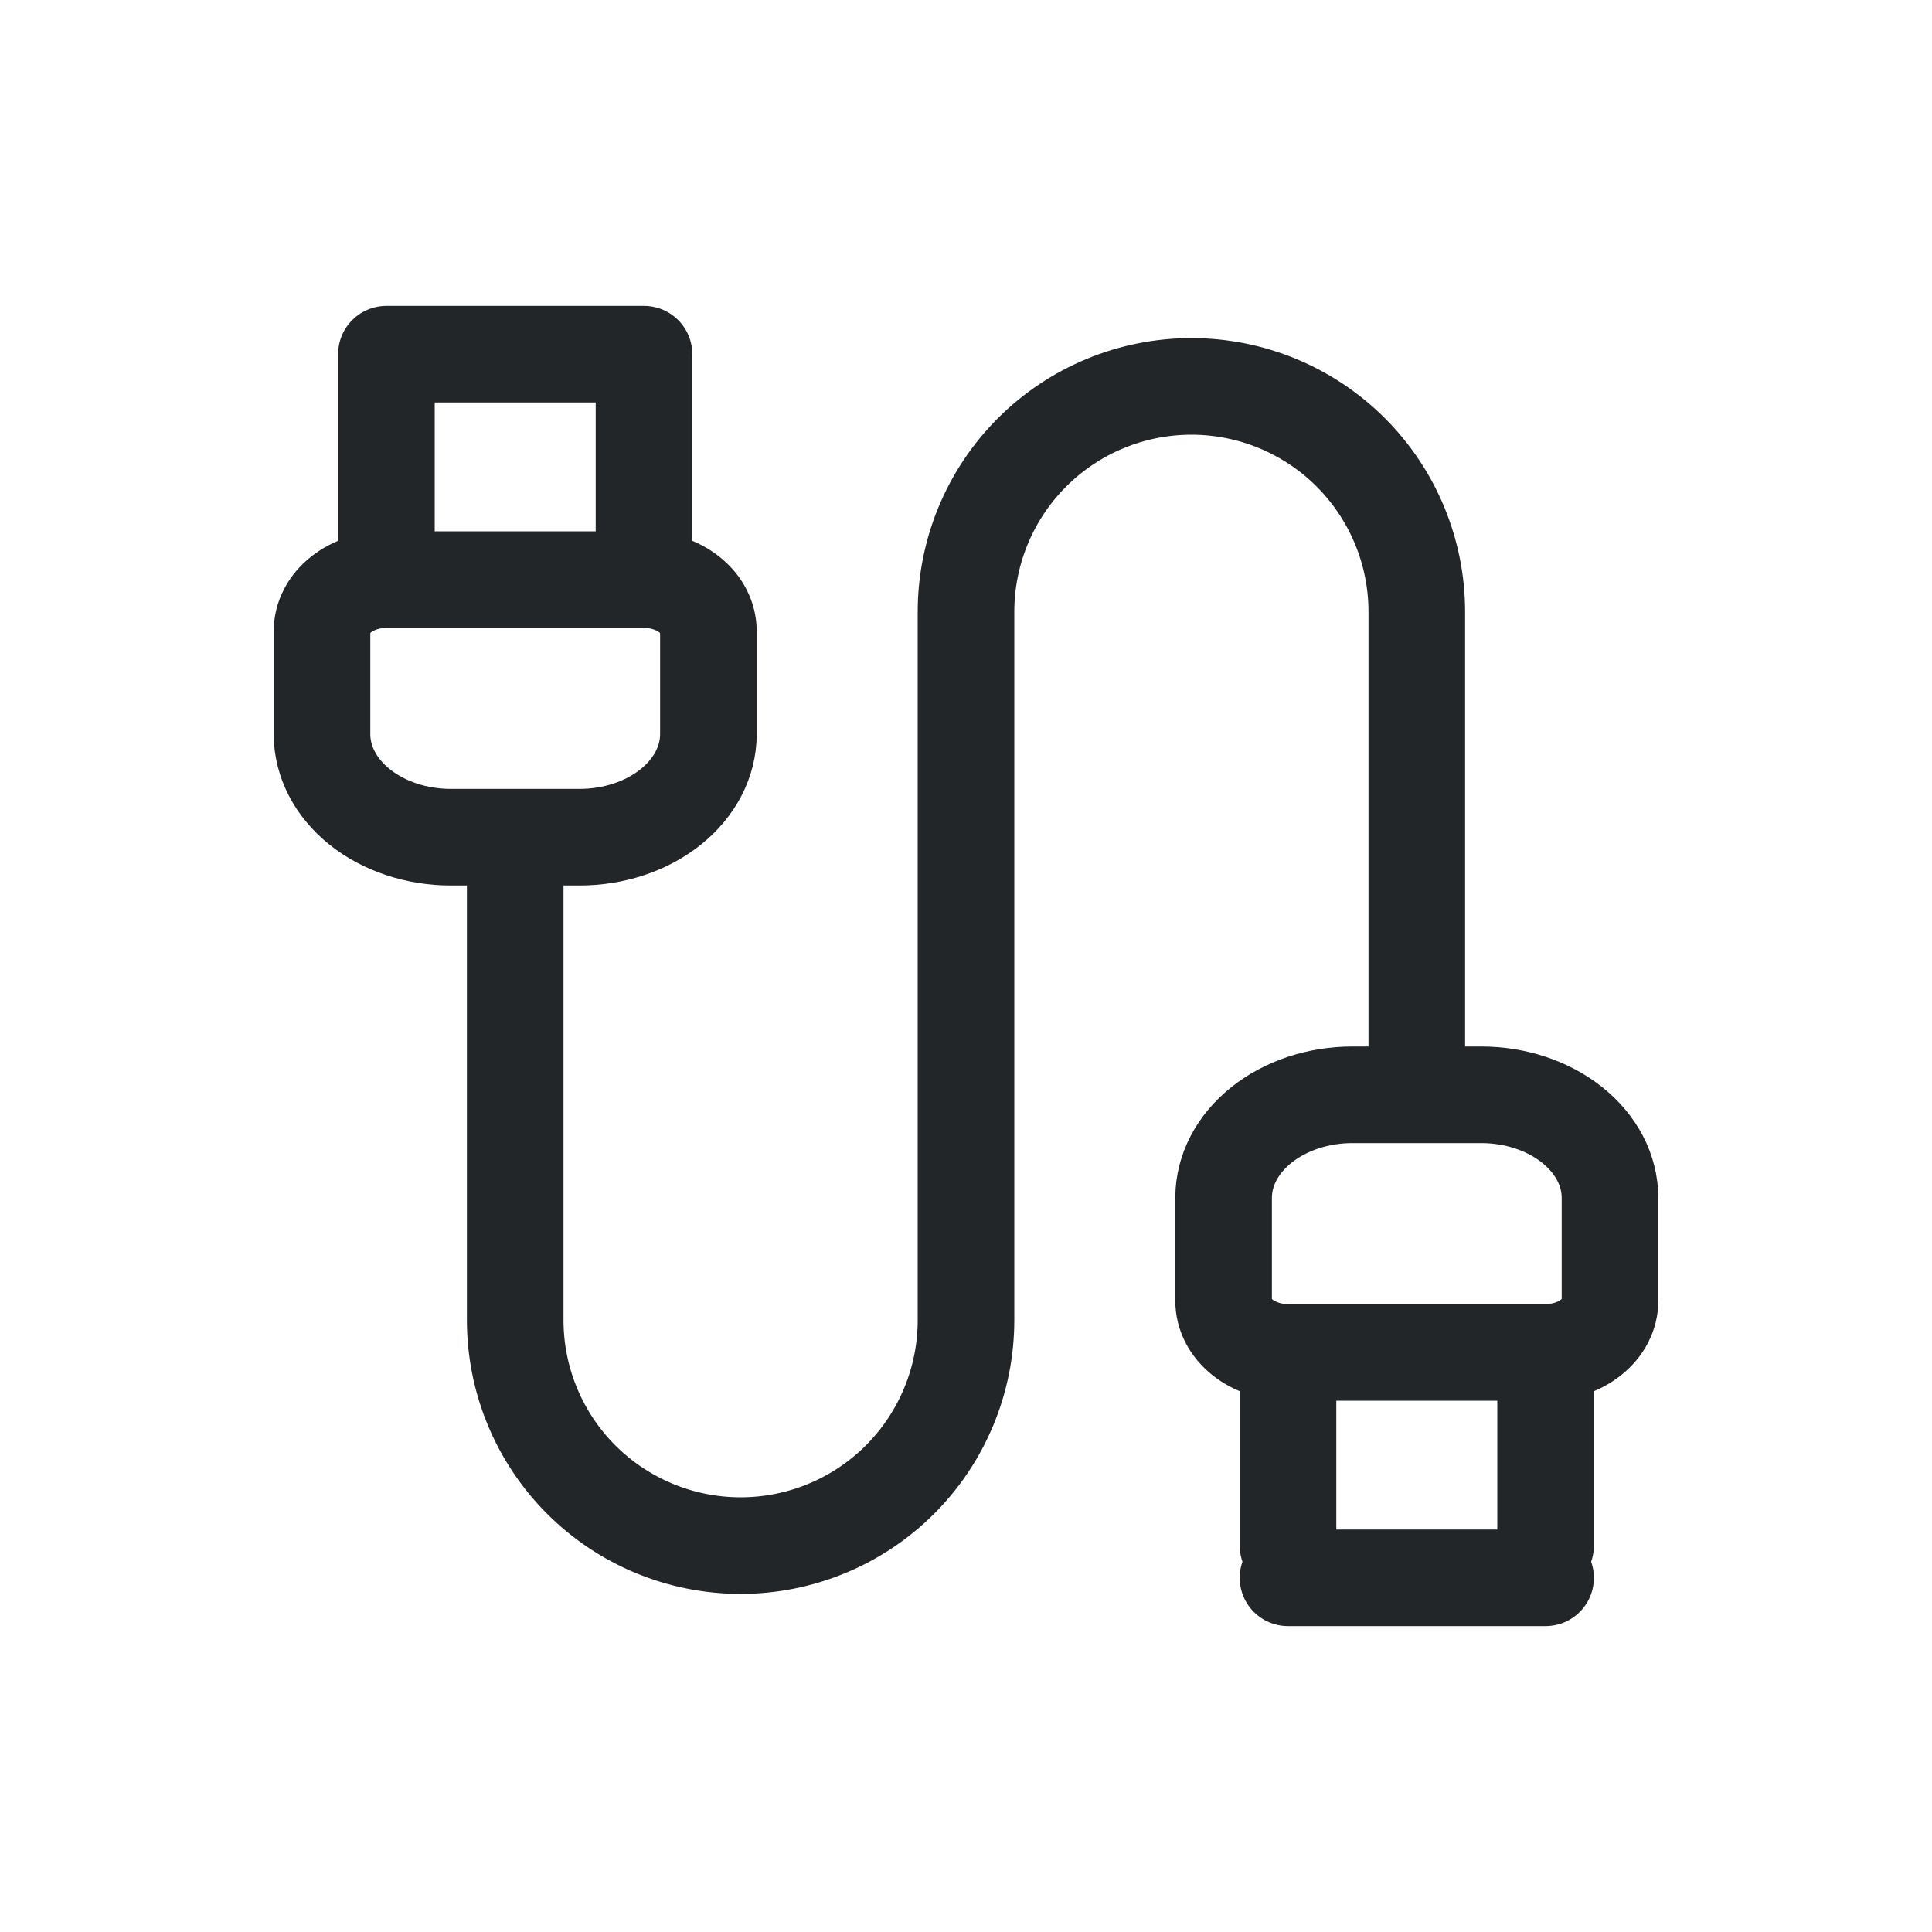
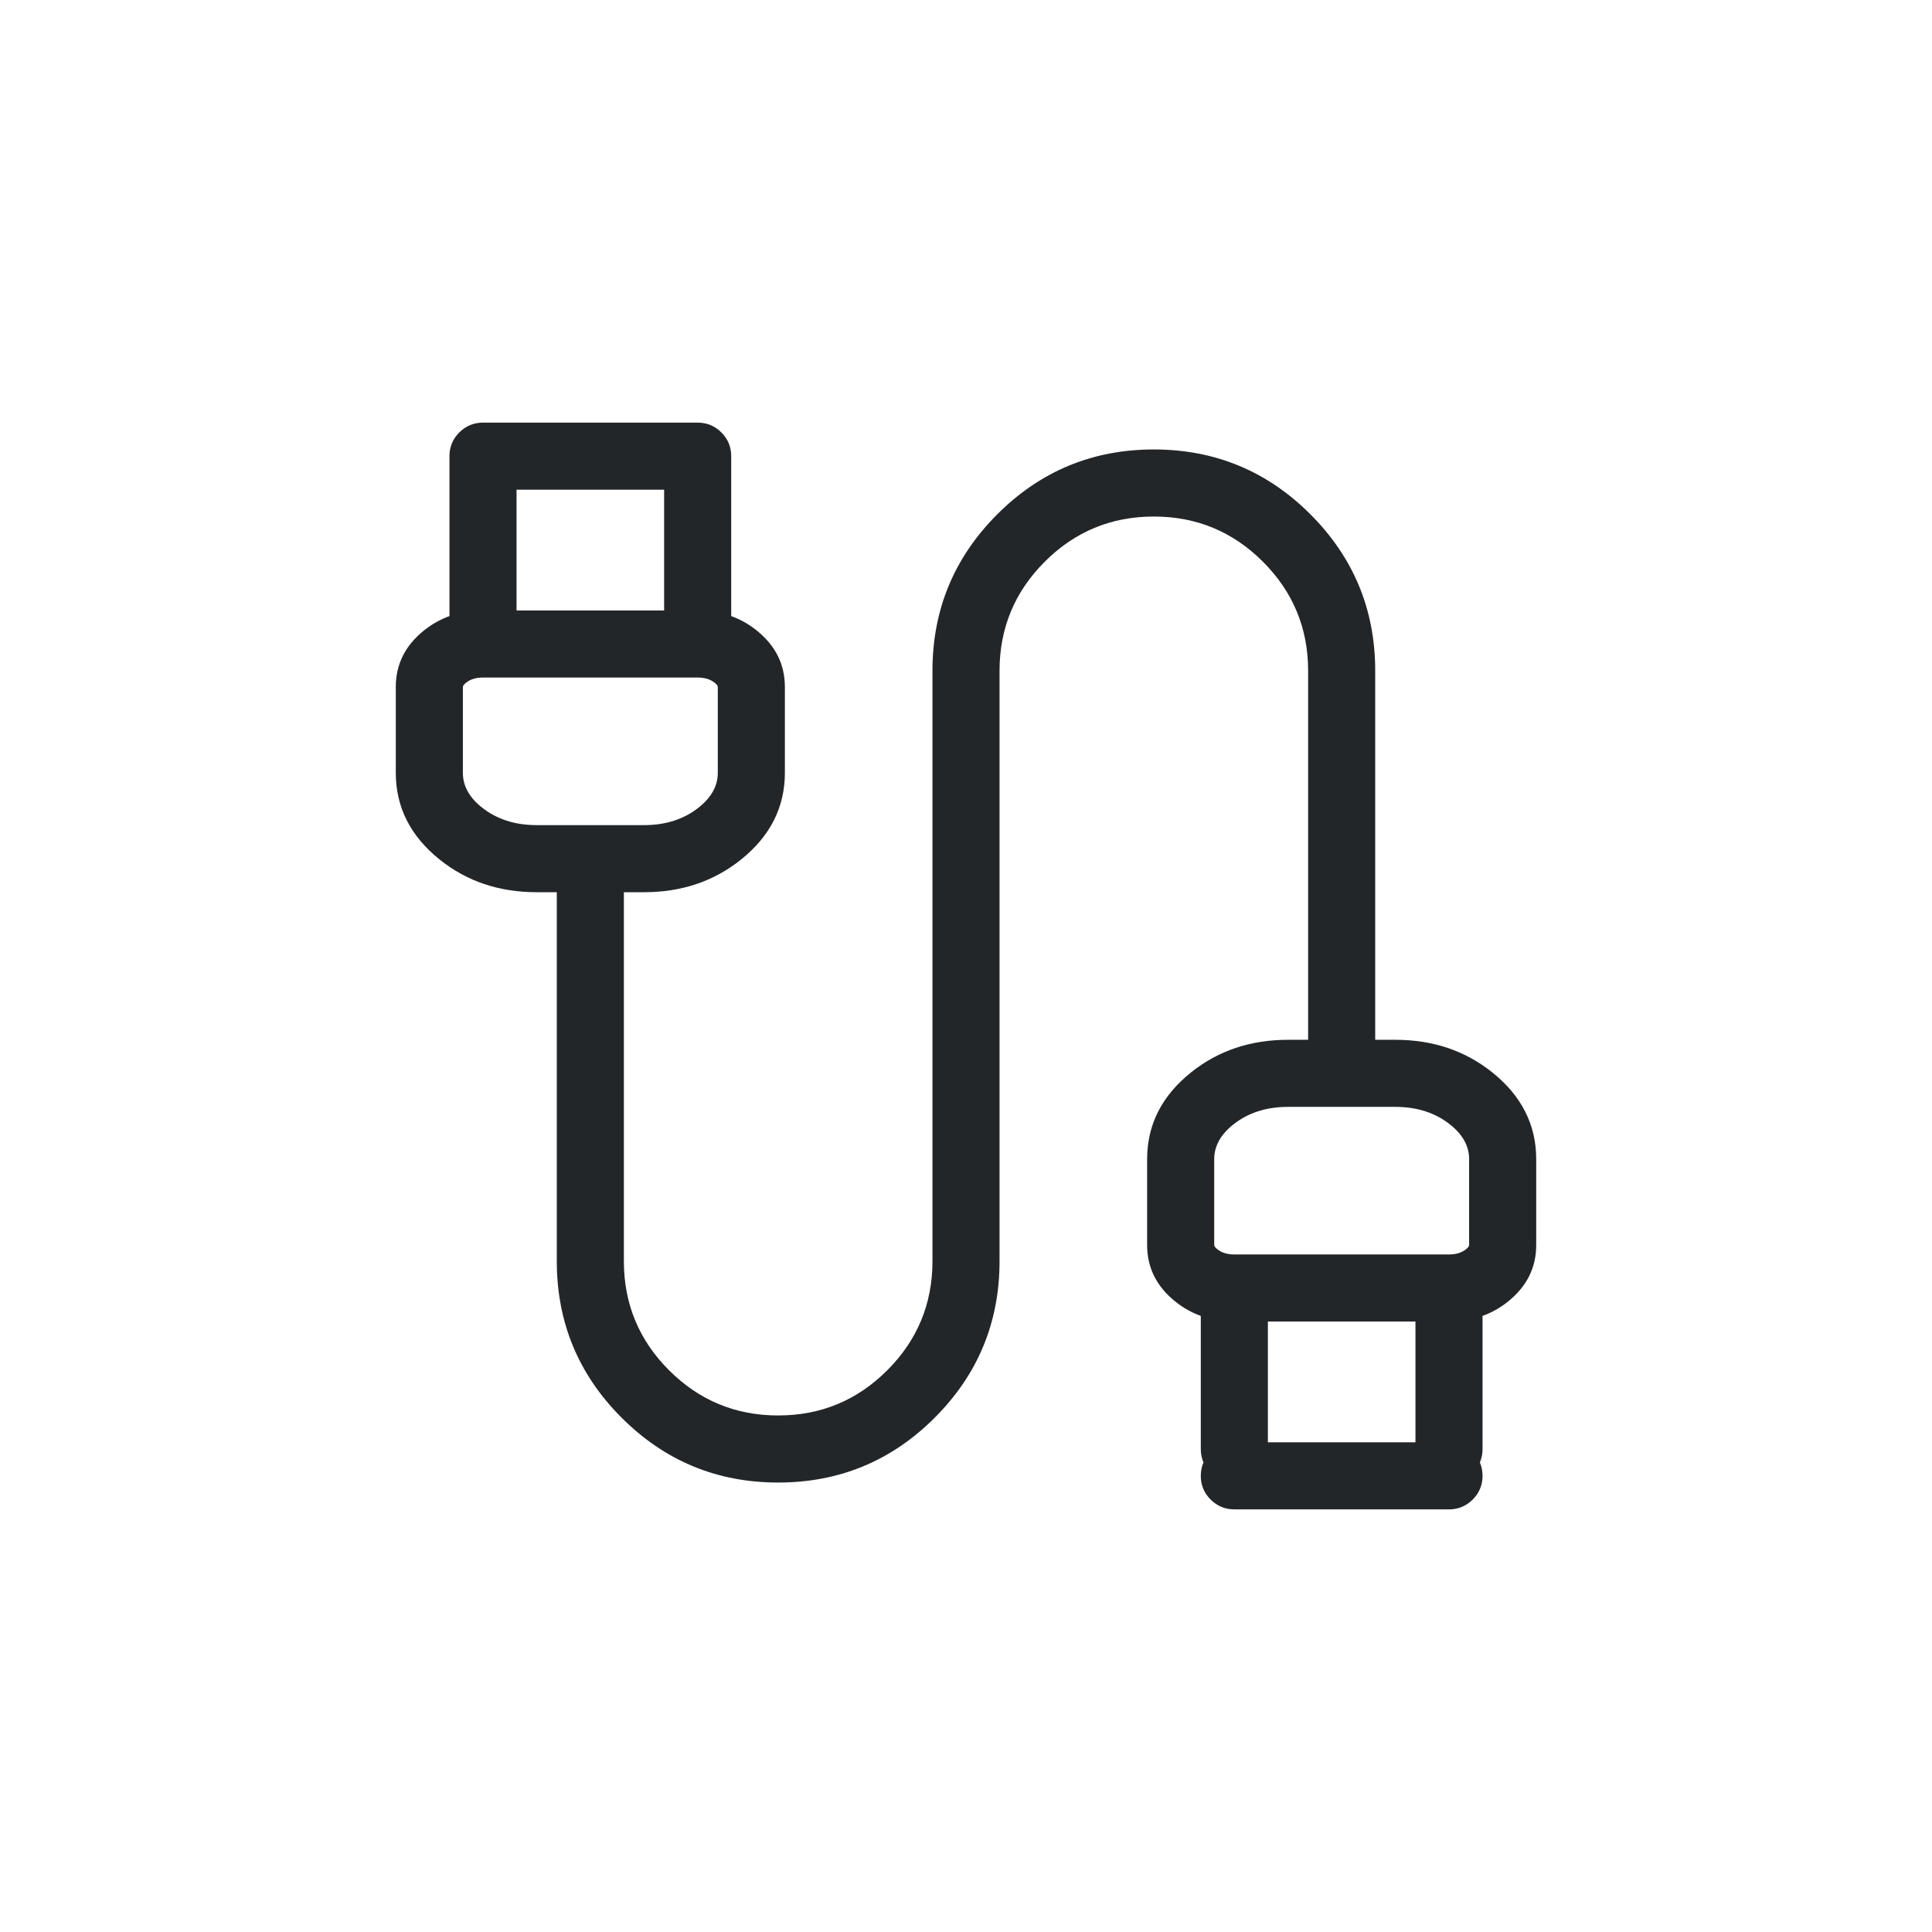
- <svg xmlns="http://www.w3.org/2000/svg" width="16" height="16" viewBox="-3.0 -3.0 30.0 30.0" fill="none">
+ <svg xmlns="http://www.w3.org/2000/svg" width="16" height="16" viewBox="-6.0 -6.0 36.0 36.0">
  <defs>
    <style id="current-color-scheme" type="text/css">.ColorScheme-Text { color: #232629; }</style>
  </defs>
-   <path d="M17 18C16.735 18 16.48 17.916 16.293 17.766C16.105 17.616 16 17.412 16 17.2V15.6C16 15.176 16.211 14.769 16.586 14.469C16.961 14.169 17.47 14 18 14H20C20.53 14 21.039 14.169 21.414 14.469C21.789 14.769 22 15.176 22 15.6V17.2C22 17.412 21.895 17.616 21.707 17.766C21.52 17.916 21.265 18 21 18M17 18H21M17 18V21M21 18V21M21 21.5H17M19 14V6.5C19 5.572 18.631 4.681 17.975 4.025C17.319 3.369 16.428 3 15.5 3C14.572 3 13.681 3.369 13.025 4.025C12.369 4.681 12 5.572 12 6.5V17.5C12 18.428 11.631 19.319 10.975 19.975C10.319 20.631 9.428 21 8.5 21C7.572 21 6.681 20.631 6.025 19.975C5.369 19.319 5 18.428 5 17.5V10M3 5.5V2.5H7V5.5M4 10C3.47 10 2.961 9.831 2.586 9.531C2.211 9.231 2 8.824 2 8.4V6.8C2 6.588 2.105 6.384 2.293 6.234C2.48 6.084 2.735 6 3 6H7C7.265 6 7.52 6.084 7.707 6.234C7.895 6.384 8 6.588 8 6.8V8.4C8 8.824 7.789 9.231 7.414 9.531C7.039 9.831 6.53 10 6 10H4Z" stroke="currentColor" stroke-width="1.5" stroke-linecap="round" stroke-linejoin="round" class="ColorScheme-Text" />
+   <path fill="currentColor" d="M21,22.125 L17,22.125 Q16.741,22.125 16.558,21.942 Q16.375,21.759 16.375,21.5 Q16.375,21.365 16.425,21.25 Q16.375,21.135 16.375,21 L16.375,18.52 Q16.12,18.428 15.902,18.254 Q15.375,17.832 15.375,17.2 L15.375,15.6 Q15.375,14.637 16.195,13.981 Q16.953,13.375 18,13.375 L18.375,13.375 L18.375,6.5 Q18.375,5.309 17.533,4.467 Q16.691,3.625 15.5,3.625 Q14.309,3.625 13.467,4.467 Q12.625,5.309 12.625,6.5 L12.625,17.5 Q12.625,19.209 11.417,20.417 Q10.209,21.625 8.5,21.625 Q6.791,21.625 5.583,20.417 Q4.375,19.209 4.375,17.5 L4.375,10.625 L4,10.625 Q2.952,10.625 2.195,10.019 Q1.375,9.363 1.375,8.4 L1.375,6.8 Q1.375,6.168 1.902,5.746 Q2.12,5.572 2.375,5.48 L2.375,2.5 Q2.375,2.241 2.558,2.058 Q2.741,1.875 3,1.875 L7,1.875 Q7.259,1.875 7.442,2.058 Q7.625,2.241 7.625,2.5 L7.625,5.48 Q7.88,5.572 8.098,5.746 Q8.625,6.168 8.625,6.8 L8.625,8.4 Q8.625,9.363 7.805,10.019 Q7.048,10.625 6,10.625 L5.625,10.625 L5.625,17.5 Q5.625,18.691 6.467,19.533 Q7.309,20.375 8.5,20.375 Q9.691,20.375 10.533,19.533 Q11.375,18.691 11.375,17.5 L11.375,6.5 Q11.375,4.791 12.583,3.583 Q13.791,2.375 15.5,2.375 Q17.209,2.375 18.417,3.583 Q19.625,4.791 19.625,6.5 L19.625,13.375 L20,13.375 Q21.047,13.375 21.805,13.981 Q22.625,14.637 22.625,15.6 L22.625,17.2 Q22.625,17.832 22.098,18.254 Q21.88,18.428 21.625,18.52 L21.625,21 Q21.625,21.135 21.575,21.25 Q21.625,21.365 21.625,21.5 Q21.625,21.759 21.442,21.942 Q21.259,22.125 21,22.125 Z M17,17.375 L21,17.375 Q21.195,17.375 21.317,17.278 Q21.375,17.231 21.375,17.2 L21.375,15.6 Q21.375,15.238 21.024,14.957 Q20.609,14.625 20,14.625 L18,14.625 Q17.391,14.625 16.976,14.957 Q16.625,15.238 16.625,15.6 L16.625,17.2 Q16.625,17.231 16.683,17.278 Q16.805,17.375 17,17.375 Z M4,9.375 L6,9.375 Q6.609,9.375 7.024,9.043 Q7.375,8.762 7.375,8.4 L7.375,6.8 Q7.375,6.769 7.317,6.722 Q7.195,6.625 7,6.625 L3,6.625 Q2.805,6.625 2.683,6.722 Q2.625,6.769 2.625,6.8 L2.625,8.4 Q2.625,8.762 2.976,9.043 Q3.391,9.375 4,9.375 Z M3.625,5.375 L6.375,5.375 L6.375,3.125 L3.625,3.125 L3.625,5.375 Z M20.375,18.625 L17.625,18.625 L17.625,20.875 L20.375,20.875 L20.375,18.625 Z" class="ColorScheme-Text" />
</svg>
